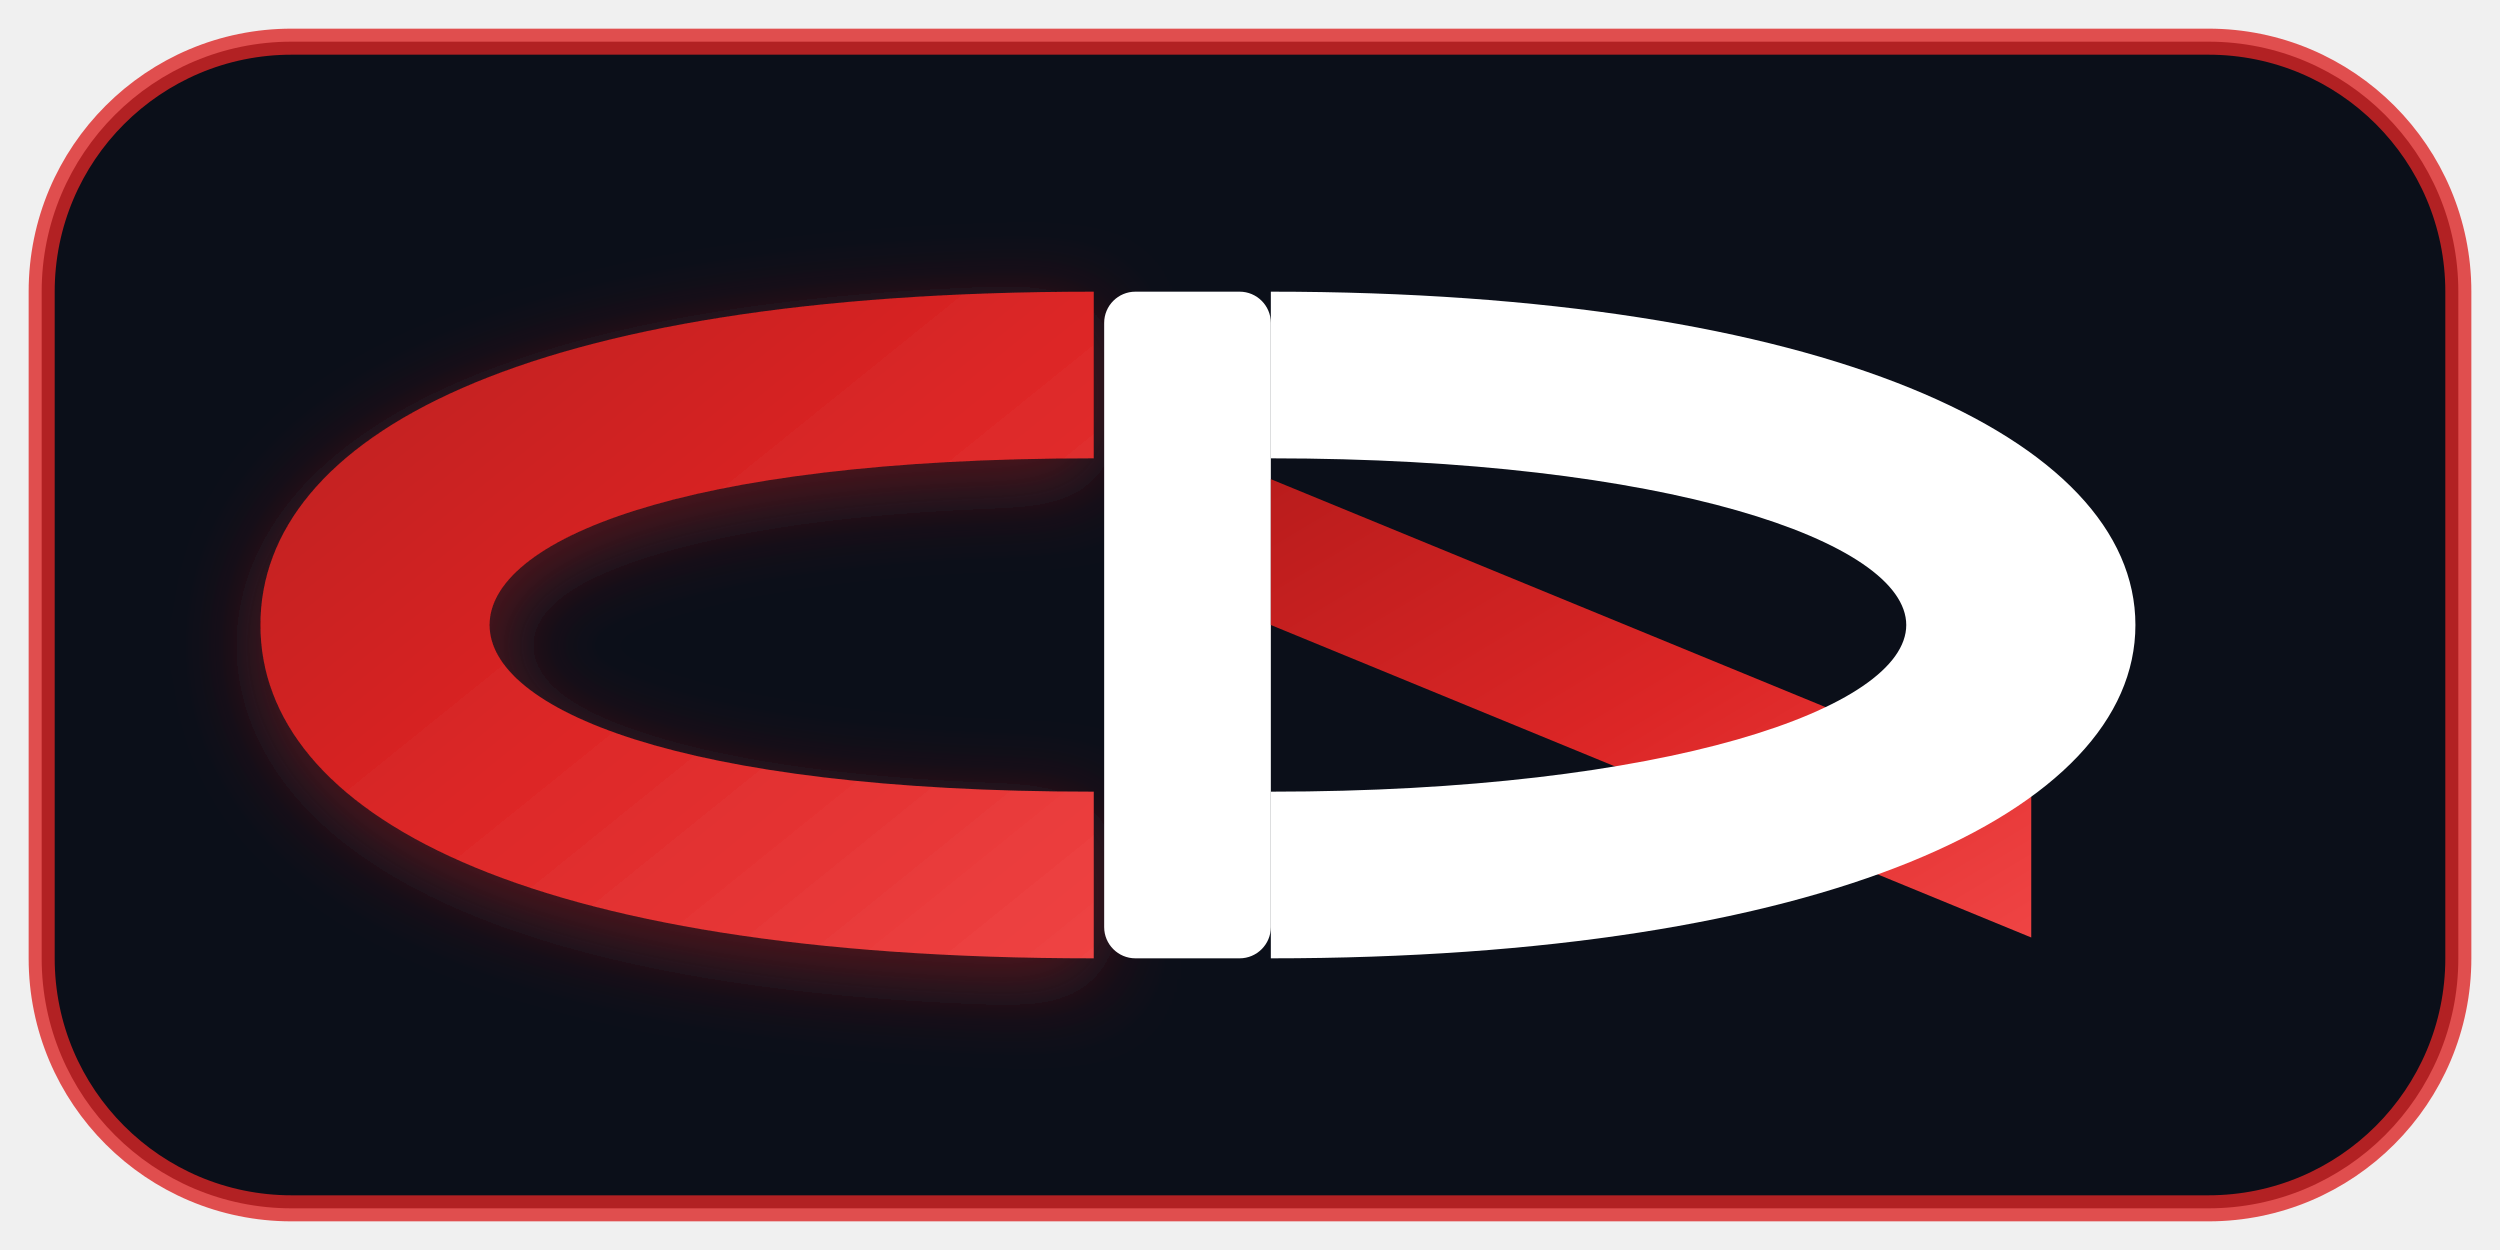
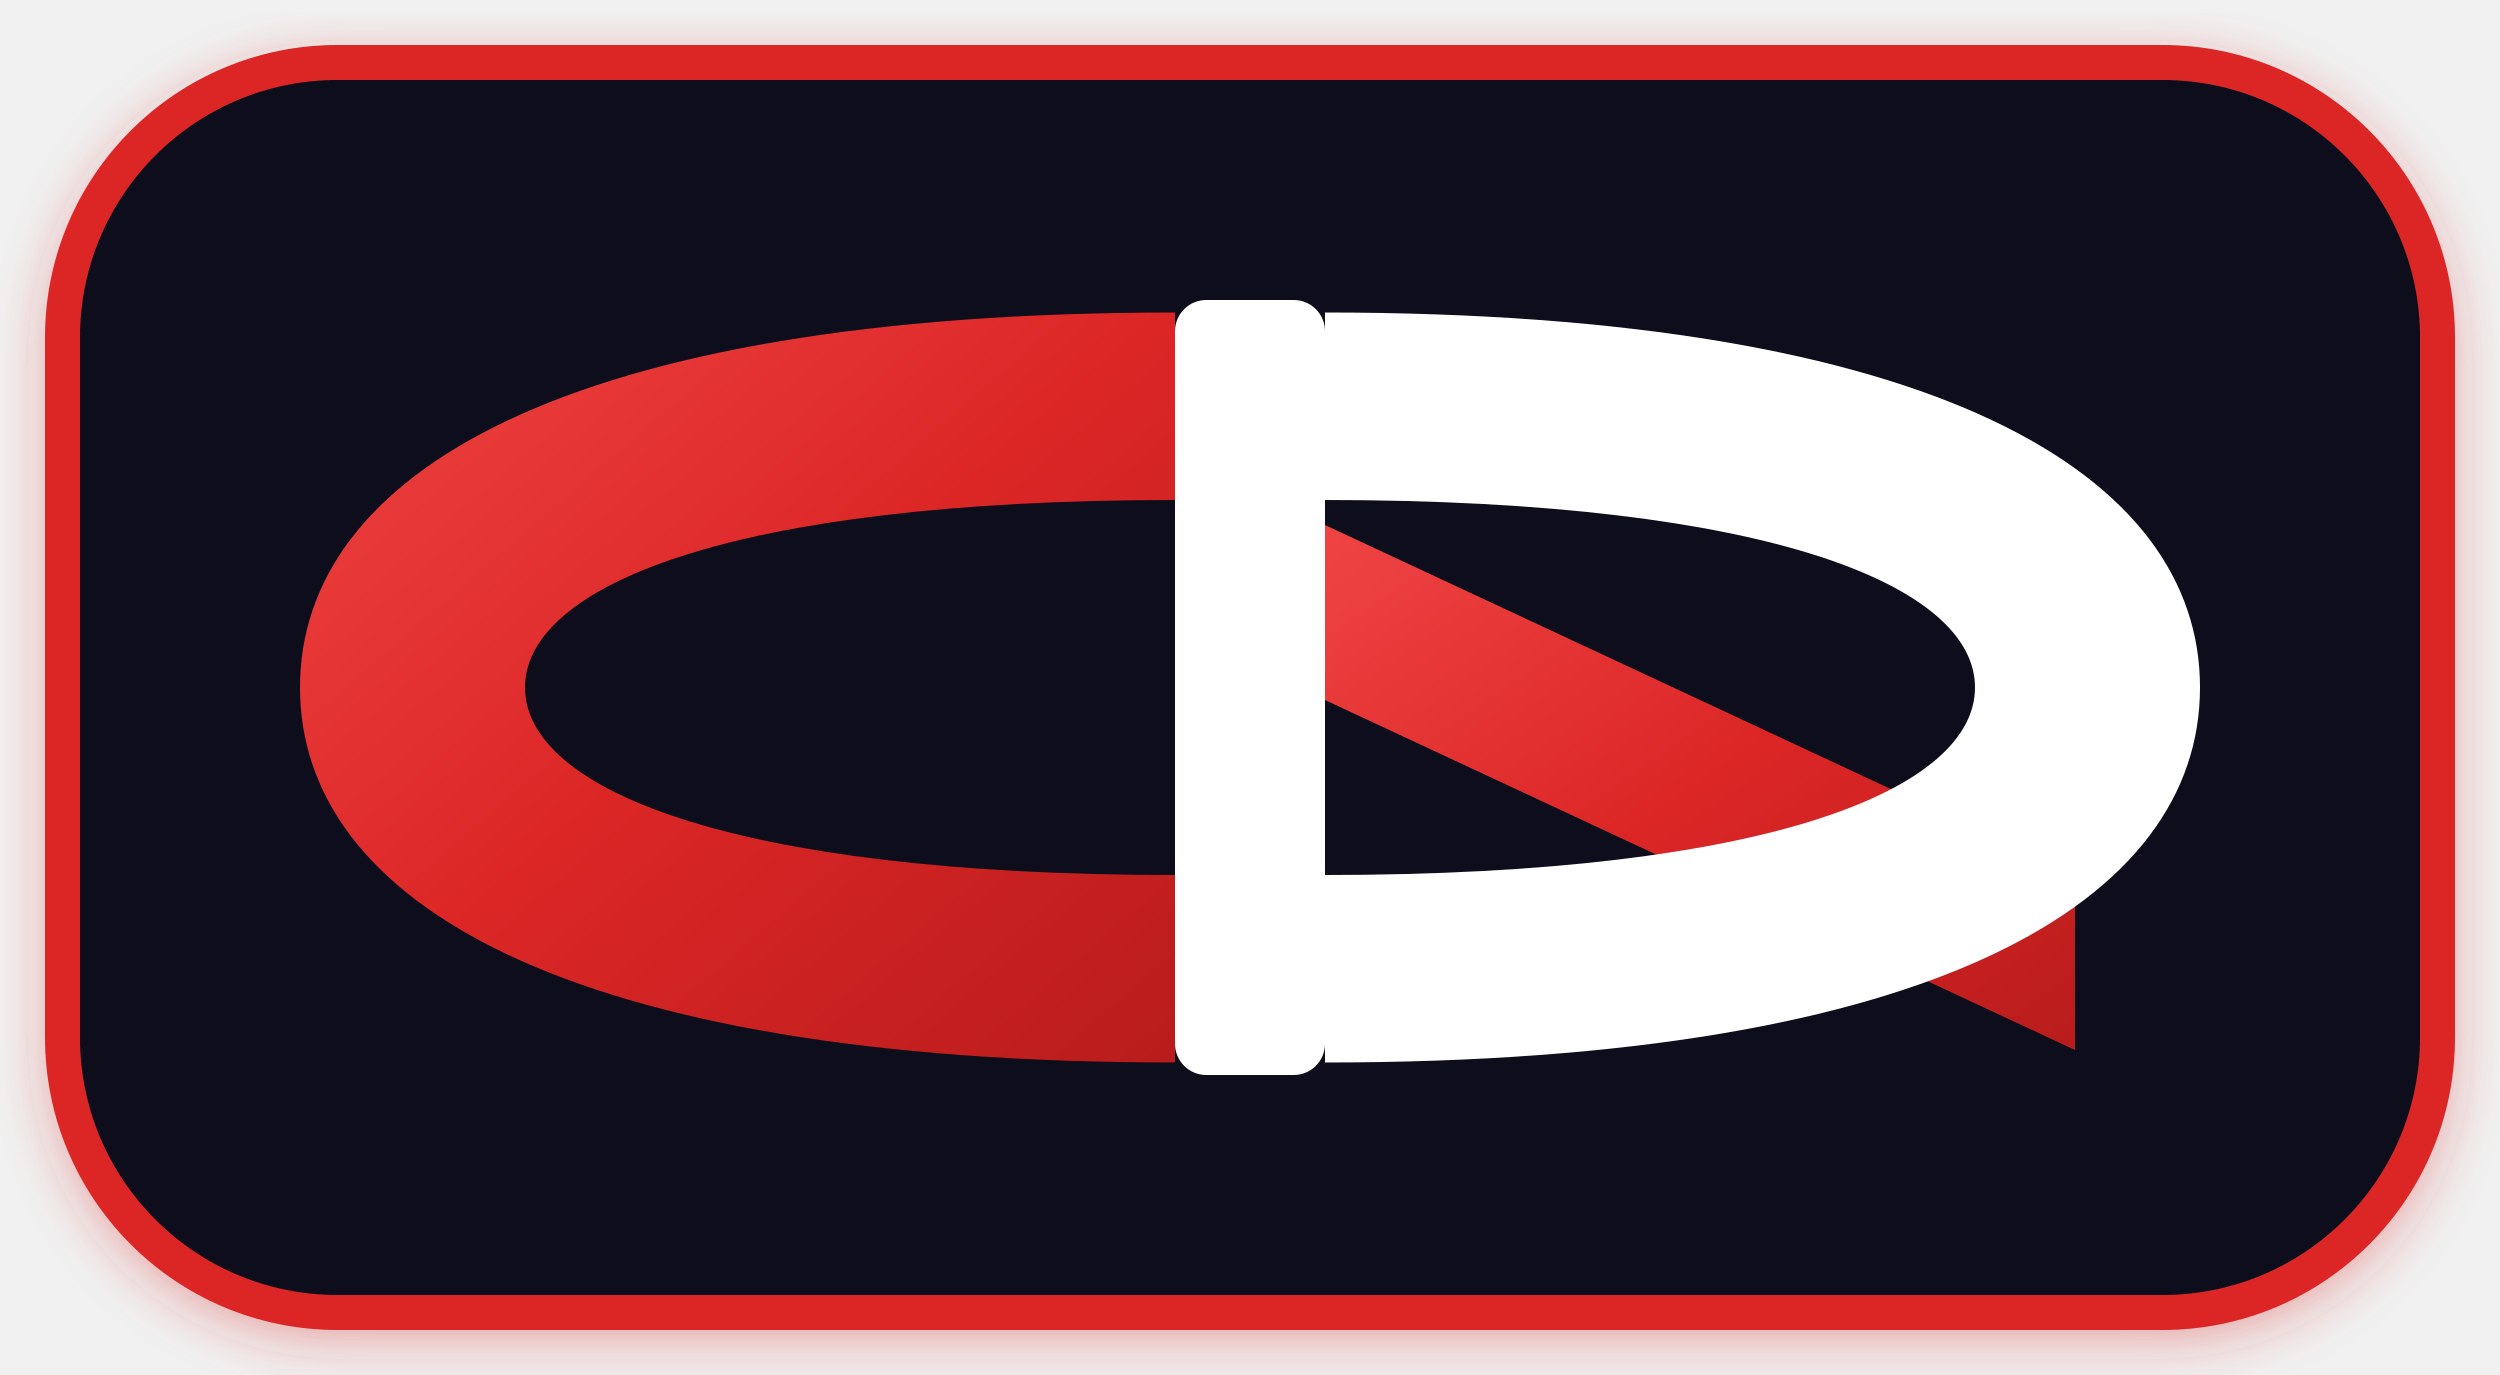
- <svg xmlns="http://www.w3.org/2000/svg" viewBox="0 0 240 120" width="100%" height="100%">
+ <svg xmlns="http://www.w3.org/2000/svg" viewBox="0 0 200 110" width="100%" height="100%">
  <defs>
-     <linearGradient id="csdRedGrad" x1="0%" y1="0%" x2="100%" y2="100%">
-       <stop offset="0%" stop-color="#b91c1c" />
+     <linearGradient id="csdRed" x1="0%" y1="0%" x2="100%" y2="100%">
+       <stop offset="0%" stop-color="#ef4444" />
      <stop offset="50%" stop-color="#dc2626" />
-       <stop offset="100%" stop-color="#ef4444" />
+       <stop offset="100%" stop-color="#b91c1c" />
    </linearGradient>
-     <filter id="redGlow" x="-20%" y="-20%" width="140%" height="140%">
-       <feDropShadow dx="0" dy="2" stdDeviation="4" flood-color="#dc2626" flood-opacity="0.4" />
+     <filter id="subtleGlow" x="-10%" y="-10%" width="120%" height="120%">
+       <feDropShadow dx="0" dy="1" stdDeviation="2" flood-color="#dc2626" flood-opacity="0.35" />
    </filter>
  </defs>
-   <rect x="4" y="4" width="232" height="112" rx="24" fill="#0b0f19" stroke="#dc2626" stroke-width="2.5" stroke-opacity="0.8" />
-   <path d="M 105 28 C 50 28, 25 42, 25 60 C 25 78, 50 92, 105 92 L 105 76 C 65 76, 47 68, 47 60 C 47 52, 65 44, 105 44 Z" fill="url(#csdRedGrad)" filter="url(#redGlow)" />
-   <rect x="106" y="28" width="16" height="64" rx="3" fill="#ffffff" />
-   <path d="M 122 46 L 195 76 L 195 90 L 122 60 Z" fill="url(#csdRedGrad)" />
-   <path d="M 122 28 C 175 28, 205 42, 205 60 C 205 78, 175 92, 122 92 L 122 76 C 160 76, 183 68, 183 60 C 183 52, 160 44, 122 44 Z" fill="#ffffff" />
+   <rect x="5" y="5" width="190" height="100" rx="22" fill="#080e1e" stroke="#dc2626" stroke-width="2.8" filter="url(#subtleGlow)" />
+   <path d="M 94 25 C 45 25, 24 38, 24 55 C 24 72, 45 85, 94 85 L 94 70 C 58 70, 42 63, 42 55 C 42 47, 58 40, 94 40 Z" fill="url(#csdRed)" />
+   <rect x="94" y="24" width="12" height="62" rx="2.5" fill="#ffffff" />
+   <path d="M 106 42 L 166 70 L 166 84 L 106 56 Z" fill="url(#csdRed)" />
+   <path d="M 106 25 C 155 25, 176 38, 176 55 C 176 72, 155 85, 106 85 L 106 70 C 142 70, 158 63, 158 55 C 158 47, 142 40, 106 40 Z" fill="#ffffff" />
</svg>
